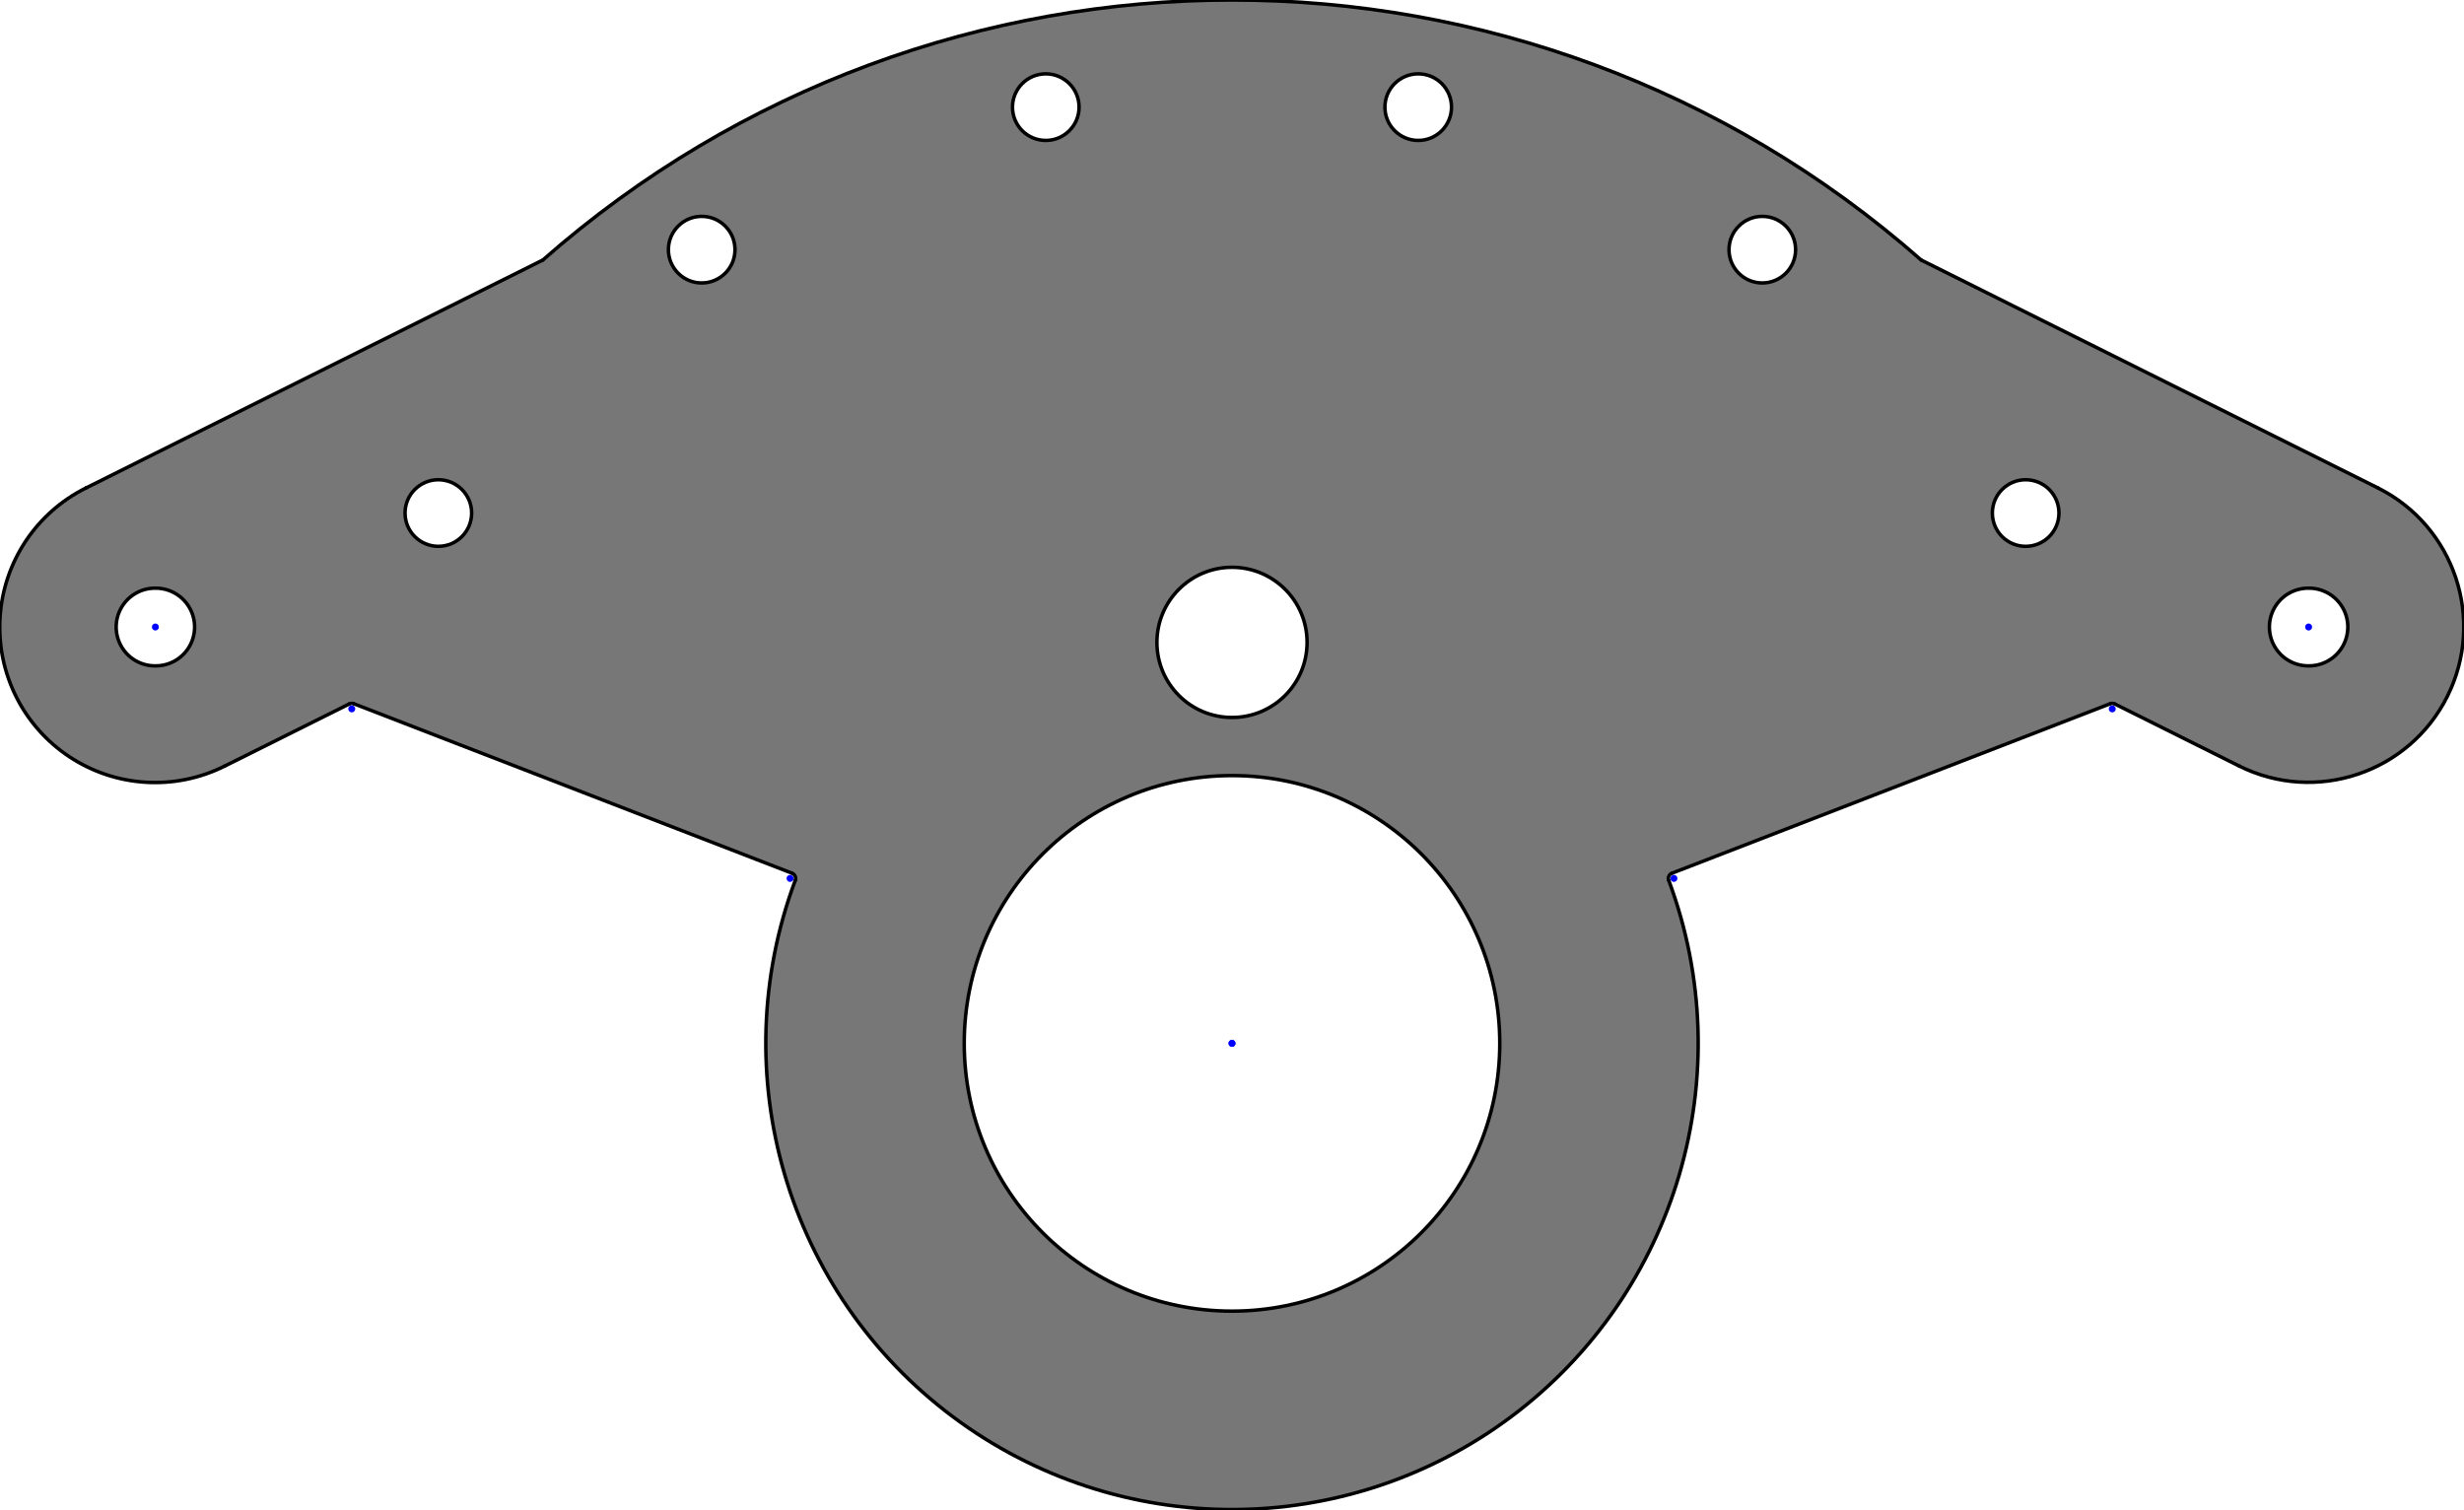
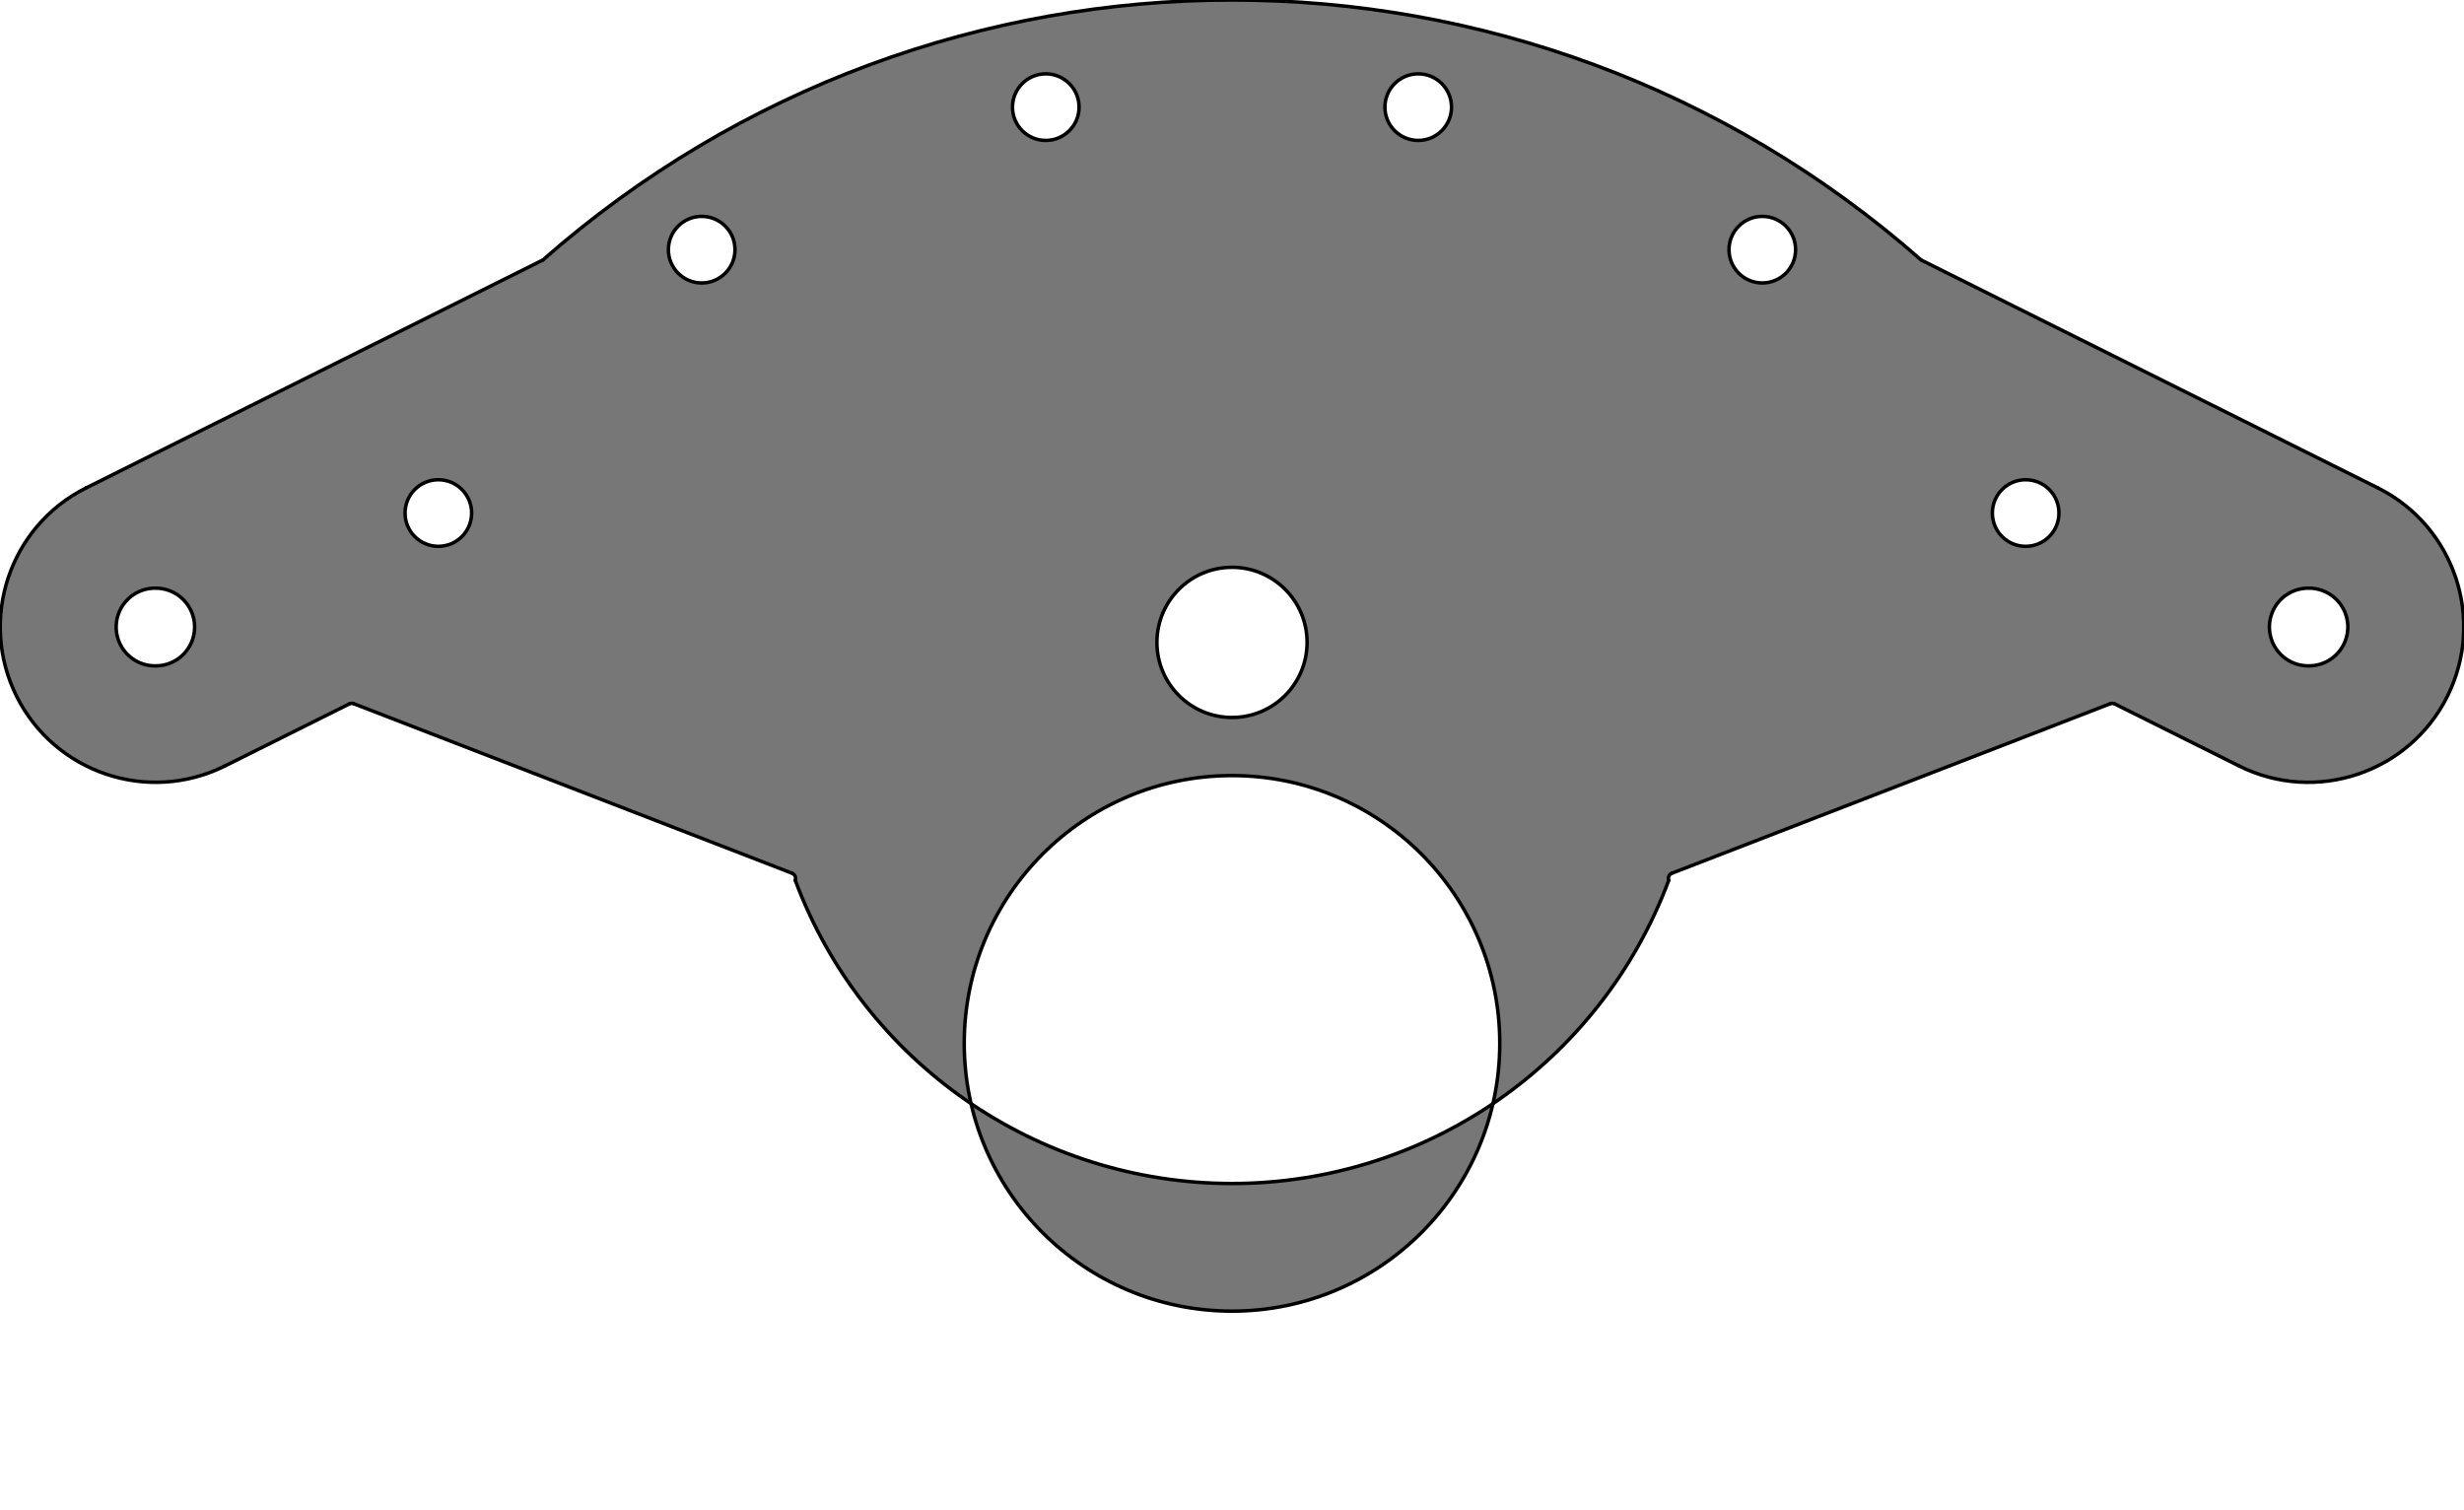
<svg xmlns="http://www.w3.org/2000/svg" width="100%" viewBox="0 0 704.85 431.8">
  <style> * { vector-effect: non-scaling-stroke; fill-rule: evenodd; } .text { fill: none; stroke-width: 1; } </style>
  <g transform="translate(0, 431.8)">
-     <path d="M 227.493 -179.979A 133.35 133.35 0 1 0 477.357 -179.979 A 1.588 1.588 0 0 1 478.271 -182.015 L 603.657 -230.502 A 1.587 1.587 0 0 1 604.939 -230.442 L 640.554 -212.671 A 44.45 44.45 0 0 0 680.246 -292.218 L 549.561 -357.426 A 298.45 298.45 0 0 0 155.289 -357.426 L 24.604 -292.218 A 44.45 44.45 0 1 0 64.296 -212.671 L 99.911 -230.442 A 1.587 1.587 0 0 1 101.193 -230.502 L 226.579 -182.015 A 1.588 1.588 0 0 1 227.493 -179.979ZM 352.425 -209.947a 76.597 76.597 180 1 0 0 153.194 a 76.597 76.597 180 1 0 0 -153.194ZM 352.425 -269.526a 21.479 21.479 180 1 0 0 42.958 a 21.479 21.479 180 1 0 0 -42.958ZM 44.45 -263.557a 11.113 11.113 180 1 0 0 22.225 a 11.113 11.113 180 1 0 0 -22.225ZM 660.4 -263.557a 11.113 11.113 180 1 0 0 22.225 a 11.113 11.113 180 1 0 0 -22.225ZM 125.392 -294.573a 9.525 9.525 180 1 0 0 19.05 a 9.525 9.525 180 1 0 0 -19.05ZM 200.727 -369.908a 9.525 9.525 180 1 0 0 19.05 a 9.525 9.525 180 1 0 0 -19.05ZM 299.156 -410.678a 9.525 9.525 180 1 0 0 19.05 a 9.525 9.525 180 1 0 0 -19.05ZM 405.694 -410.678a 9.525 9.525 180 1 0 0 19.05 a 9.525 9.525 180 1 0 0 -19.05ZM 504.123 -369.908a 9.525 9.525 180 1 0 0 19.05 a 9.525 9.525 180 1 0 0 -19.05ZM 579.458 -294.573a 9.525 9.525 180 1 0 0 19.05 a 9.525 9.525 180 1 0 0 -19.05Z" stroke-width="0" stroke-linecap="round" class="background" stroke="#000" fill="#777" />
-     <path d="M 227.493 -179.979A 133.35 133.35 0 1 0 477.357 -179.979" stroke-width="1" stroke-linecap="round" stroke="#000" fill="none" data-stroke-id="0" />
-     <path d="M 477.357 -179.979A 1.588 1.588 0 0 1 478.271 -182.015" stroke-width="1" stroke-linecap="round" stroke="#000" fill="none" data-stroke-id="1" />
-     <path d="M 478.271 -182.015L 603.657 -230.502" stroke-width="1" stroke-linecap="round" stroke="#000" fill="none" data-stroke-id="2" />
-     <path d="M 603.657 -230.502A 1.587 1.587 0 0 1 604.939 -230.442" stroke-width="1" stroke-linecap="round" stroke="#000" fill="none" data-stroke-id="3" />
-     <path d="M 604.939 -230.442L 640.554 -212.671" stroke-width="1" stroke-linecap="round" stroke="#000" fill="none" data-stroke-id="4" />
-     <path d="M 640.554 -212.671A 44.45 44.45 0 0 0 680.246 -292.218" stroke-width="1" stroke-linecap="round" stroke="#000" fill="none" data-stroke-id="5" />
-     <path d="M 680.246 -292.218L 549.561 -357.426" stroke-width="1" stroke-linecap="round" stroke="#000" fill="none" data-stroke-id="6" />
-     <path d="M 549.561 -357.426A 298.45 298.45 0 0 0 155.289 -357.426" stroke-width="1" stroke-linecap="round" stroke="#000" fill="none" data-stroke-id="7" />
-     <path d="M 155.289 -357.426L 24.604 -292.218" stroke-width="1" stroke-linecap="round" stroke="#000" fill="none" data-stroke-id="8" />
-     <path d="M 24.604 -292.218A 44.45 44.45 0 1 0 64.296 -212.671" stroke-width="1" stroke-linecap="round" stroke="#000" fill="none" data-stroke-id="9" />
-     <path d="M 64.296 -212.671L 99.911 -230.442" stroke-width="1" stroke-linecap="round" stroke="#000" fill="none" data-stroke-id="10" />
-     <path d="M 99.911 -230.442A 1.587 1.587 0 0 1 101.193 -230.502" stroke-width="1" stroke-linecap="round" stroke="#000" fill="none" data-stroke-id="11" />
-     <path d="M 101.193 -230.502L 226.579 -182.015" stroke-width="1" stroke-linecap="round" stroke="#000" fill="none" data-stroke-id="12" />
-     <path d="M 226.579 -182.015A 1.588 1.588 0 0 1 227.493 -179.979" stroke-width="1" stroke-linecap="round" stroke="#000" fill="none" data-stroke-id="13" />
-     <path d="M 352.425 -209.947a 76.597 76.597 180 1 0 0 153.194 a 76.597 76.597 180 1 0 0 -153.194" stroke-width="1" stroke-linecap="round" stroke="#000" fill="none" data-stroke-id="0" />
-     <path d="M 352.425 -269.526a 21.479 21.479 180 1 0 0 42.958 a 21.479 21.479 180 1 0 0 -42.958" stroke-width="1" stroke-linecap="round" stroke="#000" fill="none" data-stroke-id="0" />
-     <path d="M 44.45 -263.557a 11.113 11.113 180 1 0 0 22.225 a 11.113 11.113 180 1 0 0 -22.225" stroke-width="1" stroke-linecap="round" stroke="#000" fill="none" data-stroke-id="0" />
-     <path d="M 660.4 -263.557a 11.113 11.113 180 1 0 0 22.225 a 11.113 11.113 180 1 0 0 -22.225" stroke-width="1" stroke-linecap="round" stroke="#000" fill="none" data-stroke-id="0" />
-     <path d="M 125.392 -294.573a 9.525 9.525 180 1 0 0 19.05 a 9.525 9.525 180 1 0 0 -19.05" stroke-width="1" stroke-linecap="round" stroke="#000" fill="none" data-stroke-id="0" />
-     <path d="M 200.727 -369.908a 9.525 9.525 180 1 0 0 19.05 a 9.525 9.525 180 1 0 0 -19.05" stroke-width="1" stroke-linecap="round" stroke="#000" fill="none" data-stroke-id="0" />
-     <path d="M 299.156 -410.678a 9.525 9.525 180 1 0 0 19.05 a 9.525 9.525 180 1 0 0 -19.05" stroke-width="1" stroke-linecap="round" stroke="#000" fill="none" data-stroke-id="0" />
-     <path d="M 405.694 -410.678a 9.525 9.525 180 1 0 0 19.05 a 9.525 9.525 180 1 0 0 -19.05" stroke-width="1" stroke-linecap="round" stroke="#000" fill="none" data-stroke-id="0" />
-     <path d="M 504.123 -369.908a 9.525 9.525 180 1 0 0 19.05 a 9.525 9.525 180 1 0 0 -19.05" stroke-width="1" stroke-linecap="round" stroke="#000" fill="none" data-stroke-id="0" />
-     <path d="M 579.458 -294.573a 9.525 9.525 180 1 0 0 19.05 a 9.525 9.525 180 1 0 0 -19.05" stroke-width="1" stroke-linecap="round" stroke="#000" fill="none" data-stroke-id="0" />
-     <path d="M 352.425 -134.35a 1 1 180 1 0 0 2 a 1 1 180 1 0 0 -2" stroke-width="1" stroke-linecap="round" stroke="none" fill="#00f" data-stroke-id="7p" />
-     <path d="M 478.844 -181.534a 1 1 180 1 0 0 2 a 1 1 180 1 0 0 -2" stroke-width="1" stroke-linecap="round" stroke="none" fill="#00f" data-stroke-id="1p" />
-     <path d="M 604.23 -230.021a 1 1 180 1 0 0 2 a 1 1 180 1 0 0 -2" stroke-width="1" stroke-linecap="round" stroke="none" fill="#00f" data-stroke-id="3p" />
-     <path d="M 660.4 -253.444a 1 1 180 1 0 0 2 a 1 1 180 1 0 0 -2" stroke-width="1" stroke-linecap="round" stroke="none" fill="#00f" data-stroke-id="5p" />
-     <path d="M 352.425 -134.35a 1 1 180 1 0 0 2 a 1 1 180 1 0 0 -2" stroke-width="1" stroke-linecap="round" stroke="none" fill="#00f" data-stroke-id="7p" />
-     <path d="M 44.45 -253.444a 1 1 180 1 0 0 2 a 1 1 180 1 0 0 -2" stroke-width="1" stroke-linecap="round" stroke="none" fill="#00f" data-stroke-id="9p" />
-     <path d="M 100.62 -230.021a 1 1 180 1 0 0 2 a 1 1 180 1 0 0 -2" stroke-width="1" stroke-linecap="round" stroke="none" fill="#00f" data-stroke-id="11p" />
-     <path d="M 226.006 -181.534a 1 1 180 1 0 0 2 a 1 1 180 1 0 0 -2" stroke-width="1" stroke-linecap="round" stroke="none" fill="#00f" data-stroke-id="13p" />
+     <path d="M 227.493 -179.979A 133.35 133.35 0 0 0 477.357 -179.979 A 1.588 1.588 0 0 1 478.271 -182.015 L 603.657 -230.502 A 1.587 1.587 0 0 1 604.939 -230.442 L 640.554 -212.671 A 44.45 44.45 0 0 0 680.246 -292.218 L 549.561 -357.426 A 298.45 298.45 0 0 0 155.289 -357.426 L 24.604 -292.218 A 44.45 44.45 0 0 0 64.296 -212.671 L 99.911 -230.442 A 1.587 1.587 0 0 1 101.193 -230.502 L 226.579 -182.015 A 1.588 1.588 0 0 1 227.493 -179.979ZM 352.425 -209.947a 76.597 76.597 180 1 0 0 153.194 a 76.597 76.597 180 1 0 0 -153.194ZM 352.425 -269.526a 21.479 21.479 180 1 0 0 42.958 a 21.479 21.479 180 1 0 0 -42.958ZM 44.45 -263.557a 11.113 11.113 180 1 0 0 22.225 a 11.113 11.113 180 1 0 0 -22.225ZM 660.4 -263.557a 11.113 11.113 180 1 0 0 22.225 a 11.113 11.113 180 1 0 0 -22.225ZM 125.392 -294.573a 9.525 9.525 180 1 0 0 19.05 a 9.525 9.525 180 1 0 0 -19.05ZM 200.727 -369.908a 9.525 9.525 180 1 0 0 19.05 a 9.525 9.525 180 1 0 0 -19.05ZM 299.156 -410.678a 9.525 9.525 180 1 0 0 19.05 a 9.525 9.525 180 1 0 0 -19.05ZM 405.694 -410.678a 9.525 9.525 180 1 0 0 19.05 a 9.525 9.525 180 1 0 0 -19.05ZM 504.123 -369.908a 9.525 9.525 180 1 0 0 19.05 a 9.525 9.525 180 1 0 0 -19.05ZM 579.458 -294.573a 9.525 9.525 180 1 0 0 19.05 a 9.525 9.525 180 1 0 0 -19.05Z" stroke-width="0" stroke-linecap="round" class="background" stroke="#000" fill="#777" />
+     <path d="M 227.493 -179.979A 133.35 133.35 0 0 0 477.357 -179.979" stroke-width="1" stroke-linecap="round" stroke="#000" fill="none" />
+     <path d="M 477.357 -179.979A 1.588 1.588 0 0 1 478.271 -182.015" stroke-width="1" stroke-linecap="round" stroke="#000" fill="none" />
+     <path d="M 478.271 -182.015L 603.657 -230.502" stroke-width="1" stroke-linecap="round" stroke="#000" fill="none" />
+     <path d="M 603.657 -230.502A 1.587 1.587 0 0 1 604.939 -230.442" stroke-width="1" stroke-linecap="round" stroke="#000" fill="none" />
+     <path d="M 604.939 -230.442L 640.554 -212.671" stroke-width="1" stroke-linecap="round" stroke="#000" fill="none" />
+     <path d="M 640.554 -212.671A 44.45 44.45 0 0 0 680.246 -292.218" stroke-width="1" stroke-linecap="round" stroke="#000" fill="none" />
+     <path d="M 680.246 -292.218L 549.561 -357.426" stroke-width="1" stroke-linecap="round" stroke="#000" fill="none" />
+     <path d="M 549.561 -357.426A 298.45 298.45 0 0 0 155.289 -357.426" stroke-width="1" stroke-linecap="round" stroke="#000" fill="none" />
+     <path d="M 155.289 -357.426L 24.604 -292.218" stroke-width="1" stroke-linecap="round" stroke="#000" fill="none" />
+     <path d="M 24.604 -292.218A 44.45 44.45 0 0 0 64.296 -212.671" stroke-width="1" stroke-linecap="round" stroke="#000" fill="none" />
+     <path d="M 64.296 -212.671L 99.911 -230.442" stroke-width="1" stroke-linecap="round" stroke="#000" fill="none" />
+     <path d="M 99.911 -230.442A 1.587 1.587 0 0 1 101.193 -230.502" stroke-width="1" stroke-linecap="round" stroke="#000" fill="none" />
+     <path d="M 101.193 -230.502L 226.579 -182.015" stroke-width="1" stroke-linecap="round" stroke="#000" fill="none" />
+     <path d="M 226.579 -182.015A 1.588 1.588 0 0 1 227.493 -179.979" stroke-width="1" stroke-linecap="round" stroke="#000" fill="none" />
+     <path d="M 352.425 -209.947a 76.597 76.597 180 1 0 0 153.194 a 76.597 76.597 180 1 0 0 -153.194" stroke-width="1" stroke-linecap="round" stroke="#000" fill="none" />
+     <path d="M 352.425 -269.526a 21.479 21.479 180 1 0 0 42.958 a 21.479 21.479 180 1 0 0 -42.958" stroke-width="1" stroke-linecap="round" stroke="#000" fill="none" />
+     <path d="M 44.45 -263.557a 11.113 11.113 180 1 0 0 22.225 a 11.113 11.113 180 1 0 0 -22.225" stroke-width="1" stroke-linecap="round" stroke="#000" fill="none" />
+     <path d="M 660.4 -263.557a 11.113 11.113 180 1 0 0 22.225 a 11.113 11.113 180 1 0 0 -22.225" stroke-width="1" stroke-linecap="round" stroke="#000" fill="none" />
+     <path d="M 125.392 -294.573a 9.525 9.525 180 1 0 0 19.05 a 9.525 9.525 180 1 0 0 -19.05" stroke-width="1" stroke-linecap="round" stroke="#000" fill="none" />
+     <path d="M 200.727 -369.908a 9.525 9.525 180 1 0 0 19.05 a 9.525 9.525 180 1 0 0 -19.05" stroke-width="1" stroke-linecap="round" stroke="#000" fill="none" />
+     <path d="M 299.156 -410.678a 9.525 9.525 180 1 0 0 19.05 a 9.525 9.525 180 1 0 0 -19.05" stroke-width="1" stroke-linecap="round" stroke="#000" fill="none" />
+     <path d="M 405.694 -410.678a 9.525 9.525 180 1 0 0 19.05 a 9.525 9.525 180 1 0 0 -19.05" stroke-width="1" stroke-linecap="round" stroke="#000" fill="none" />
+     <path d="M 504.123 -369.908a 9.525 9.525 180 1 0 0 19.05 a 9.525 9.525 180 1 0 0 -19.05" stroke-width="1" stroke-linecap="round" stroke="#000" fill="none" />
+     <path d="M 579.458 -294.573a 9.525 9.525 180 1 0 0 19.05 a 9.525 9.525 180 1 0 0 -19.05" stroke-width="1" stroke-linecap="round" stroke="#000" fill="none" />
  </g>
</svg>
